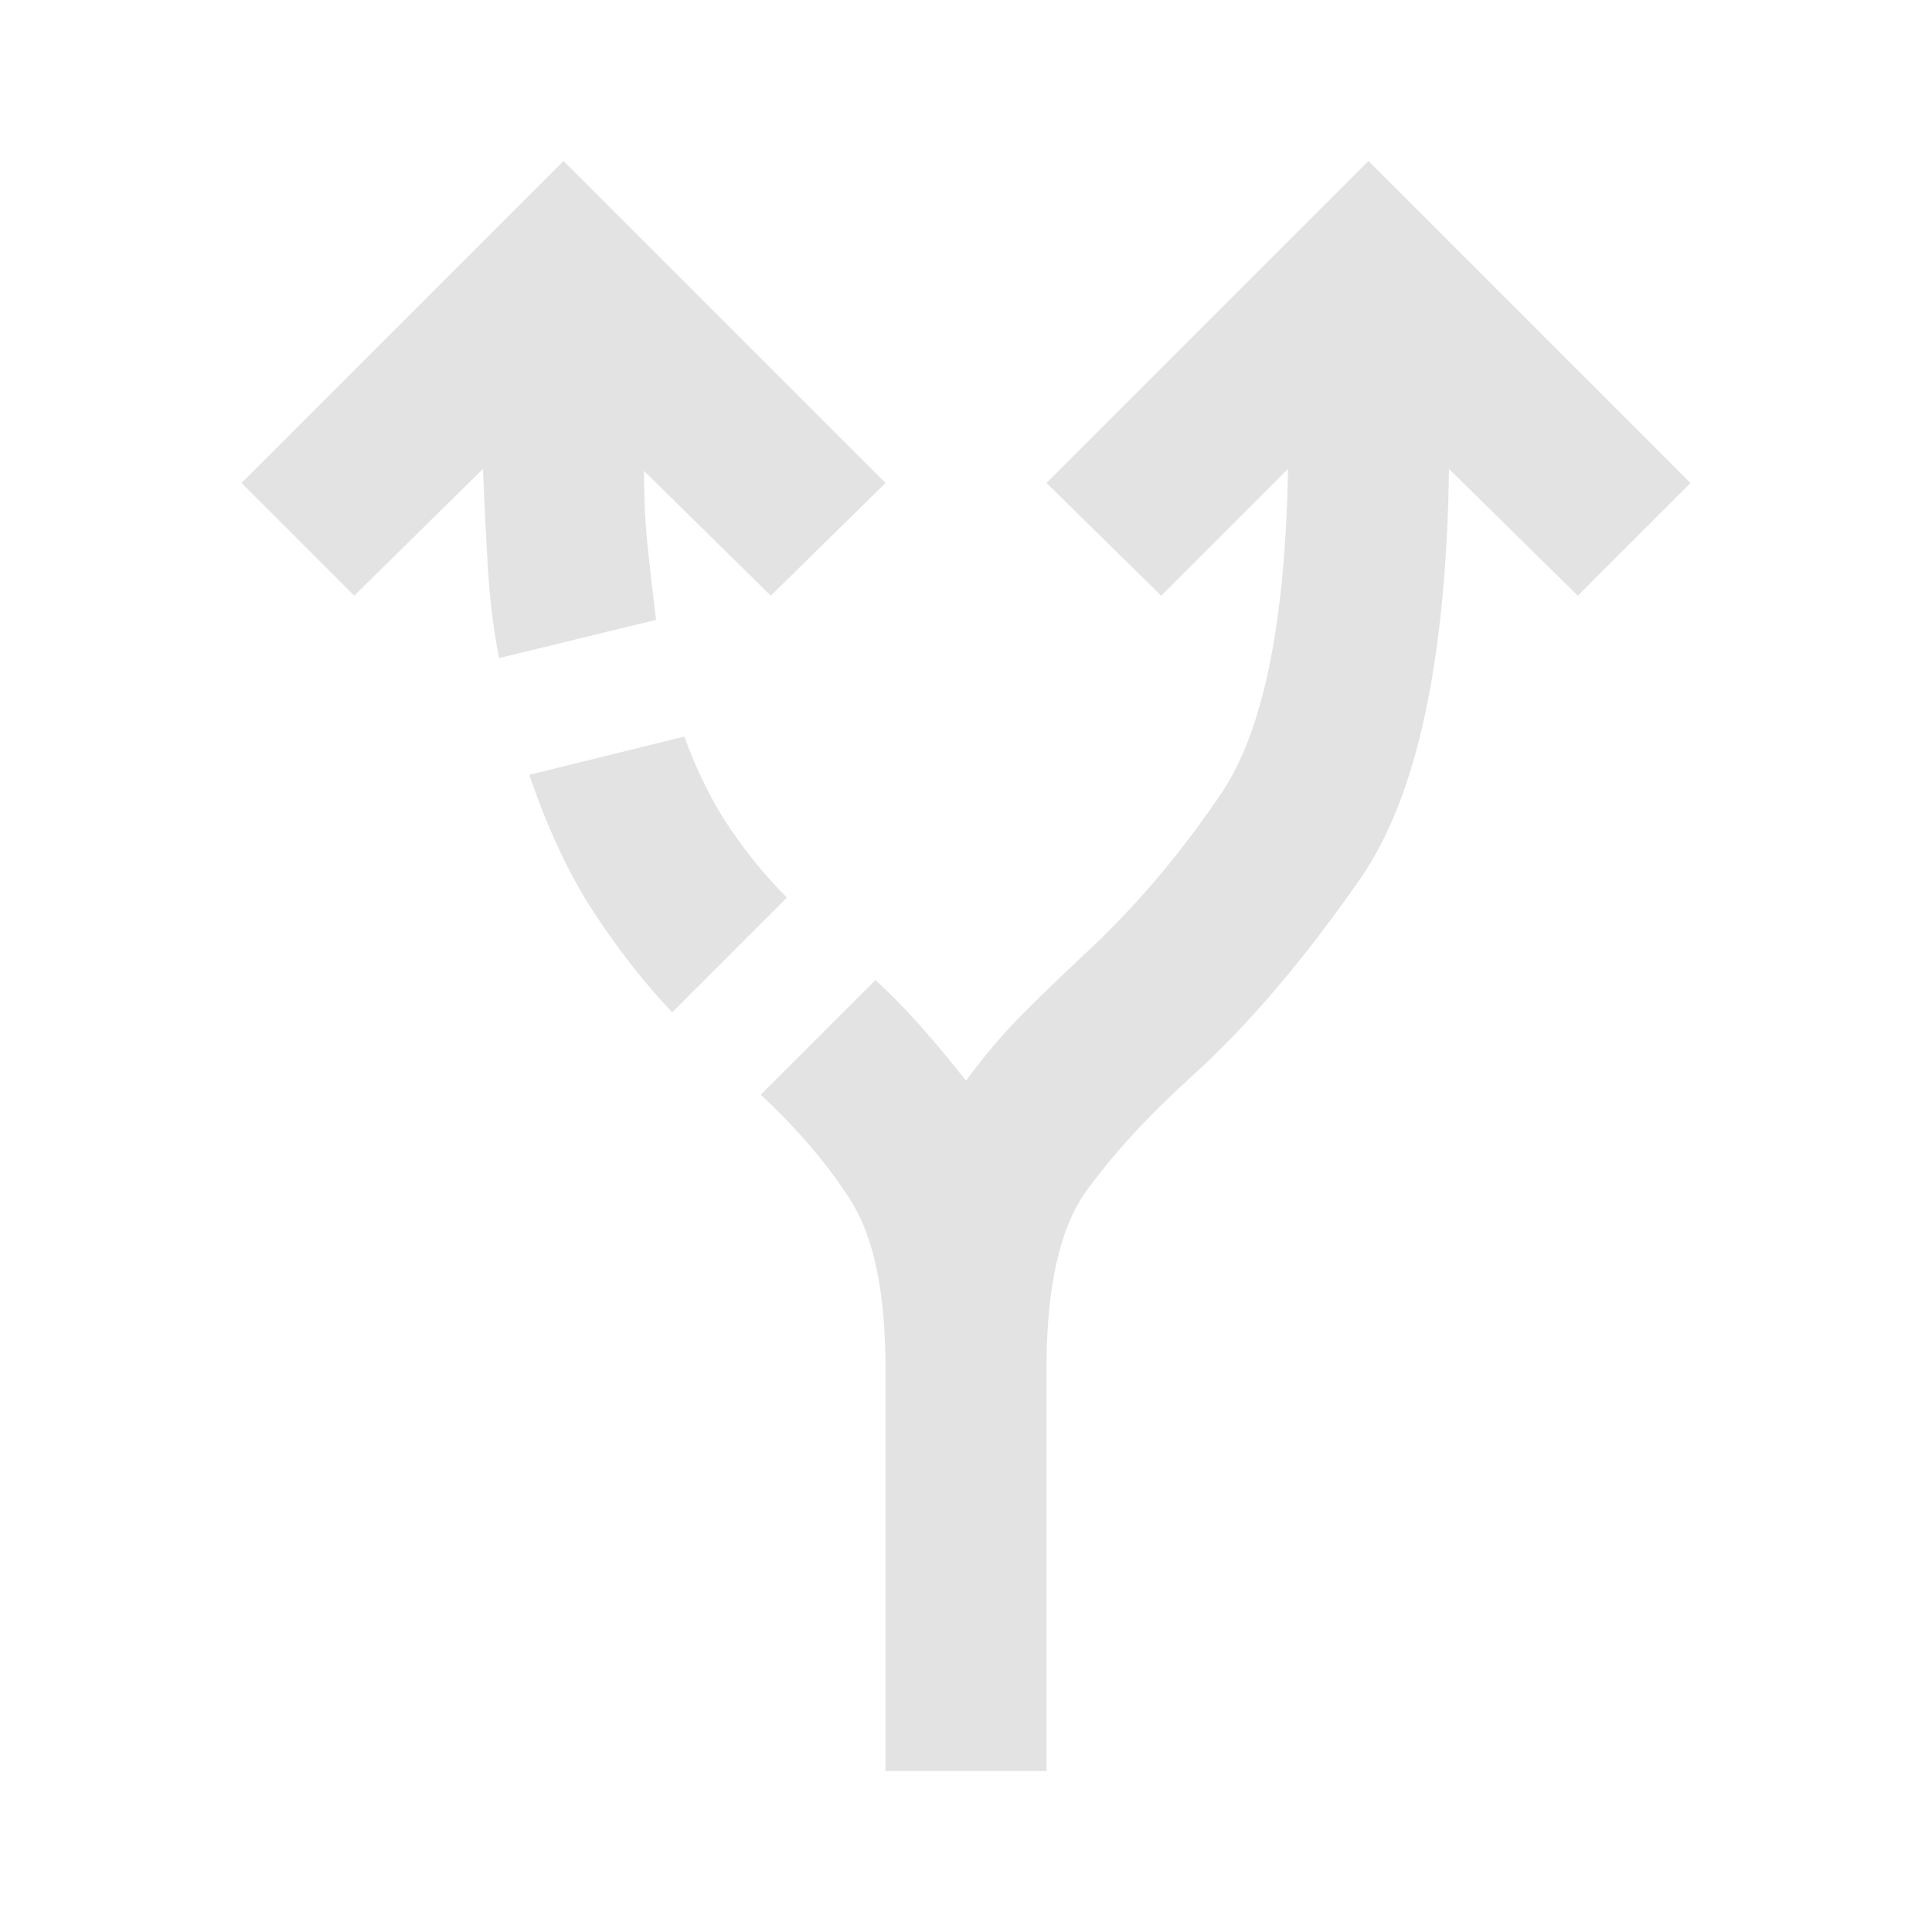
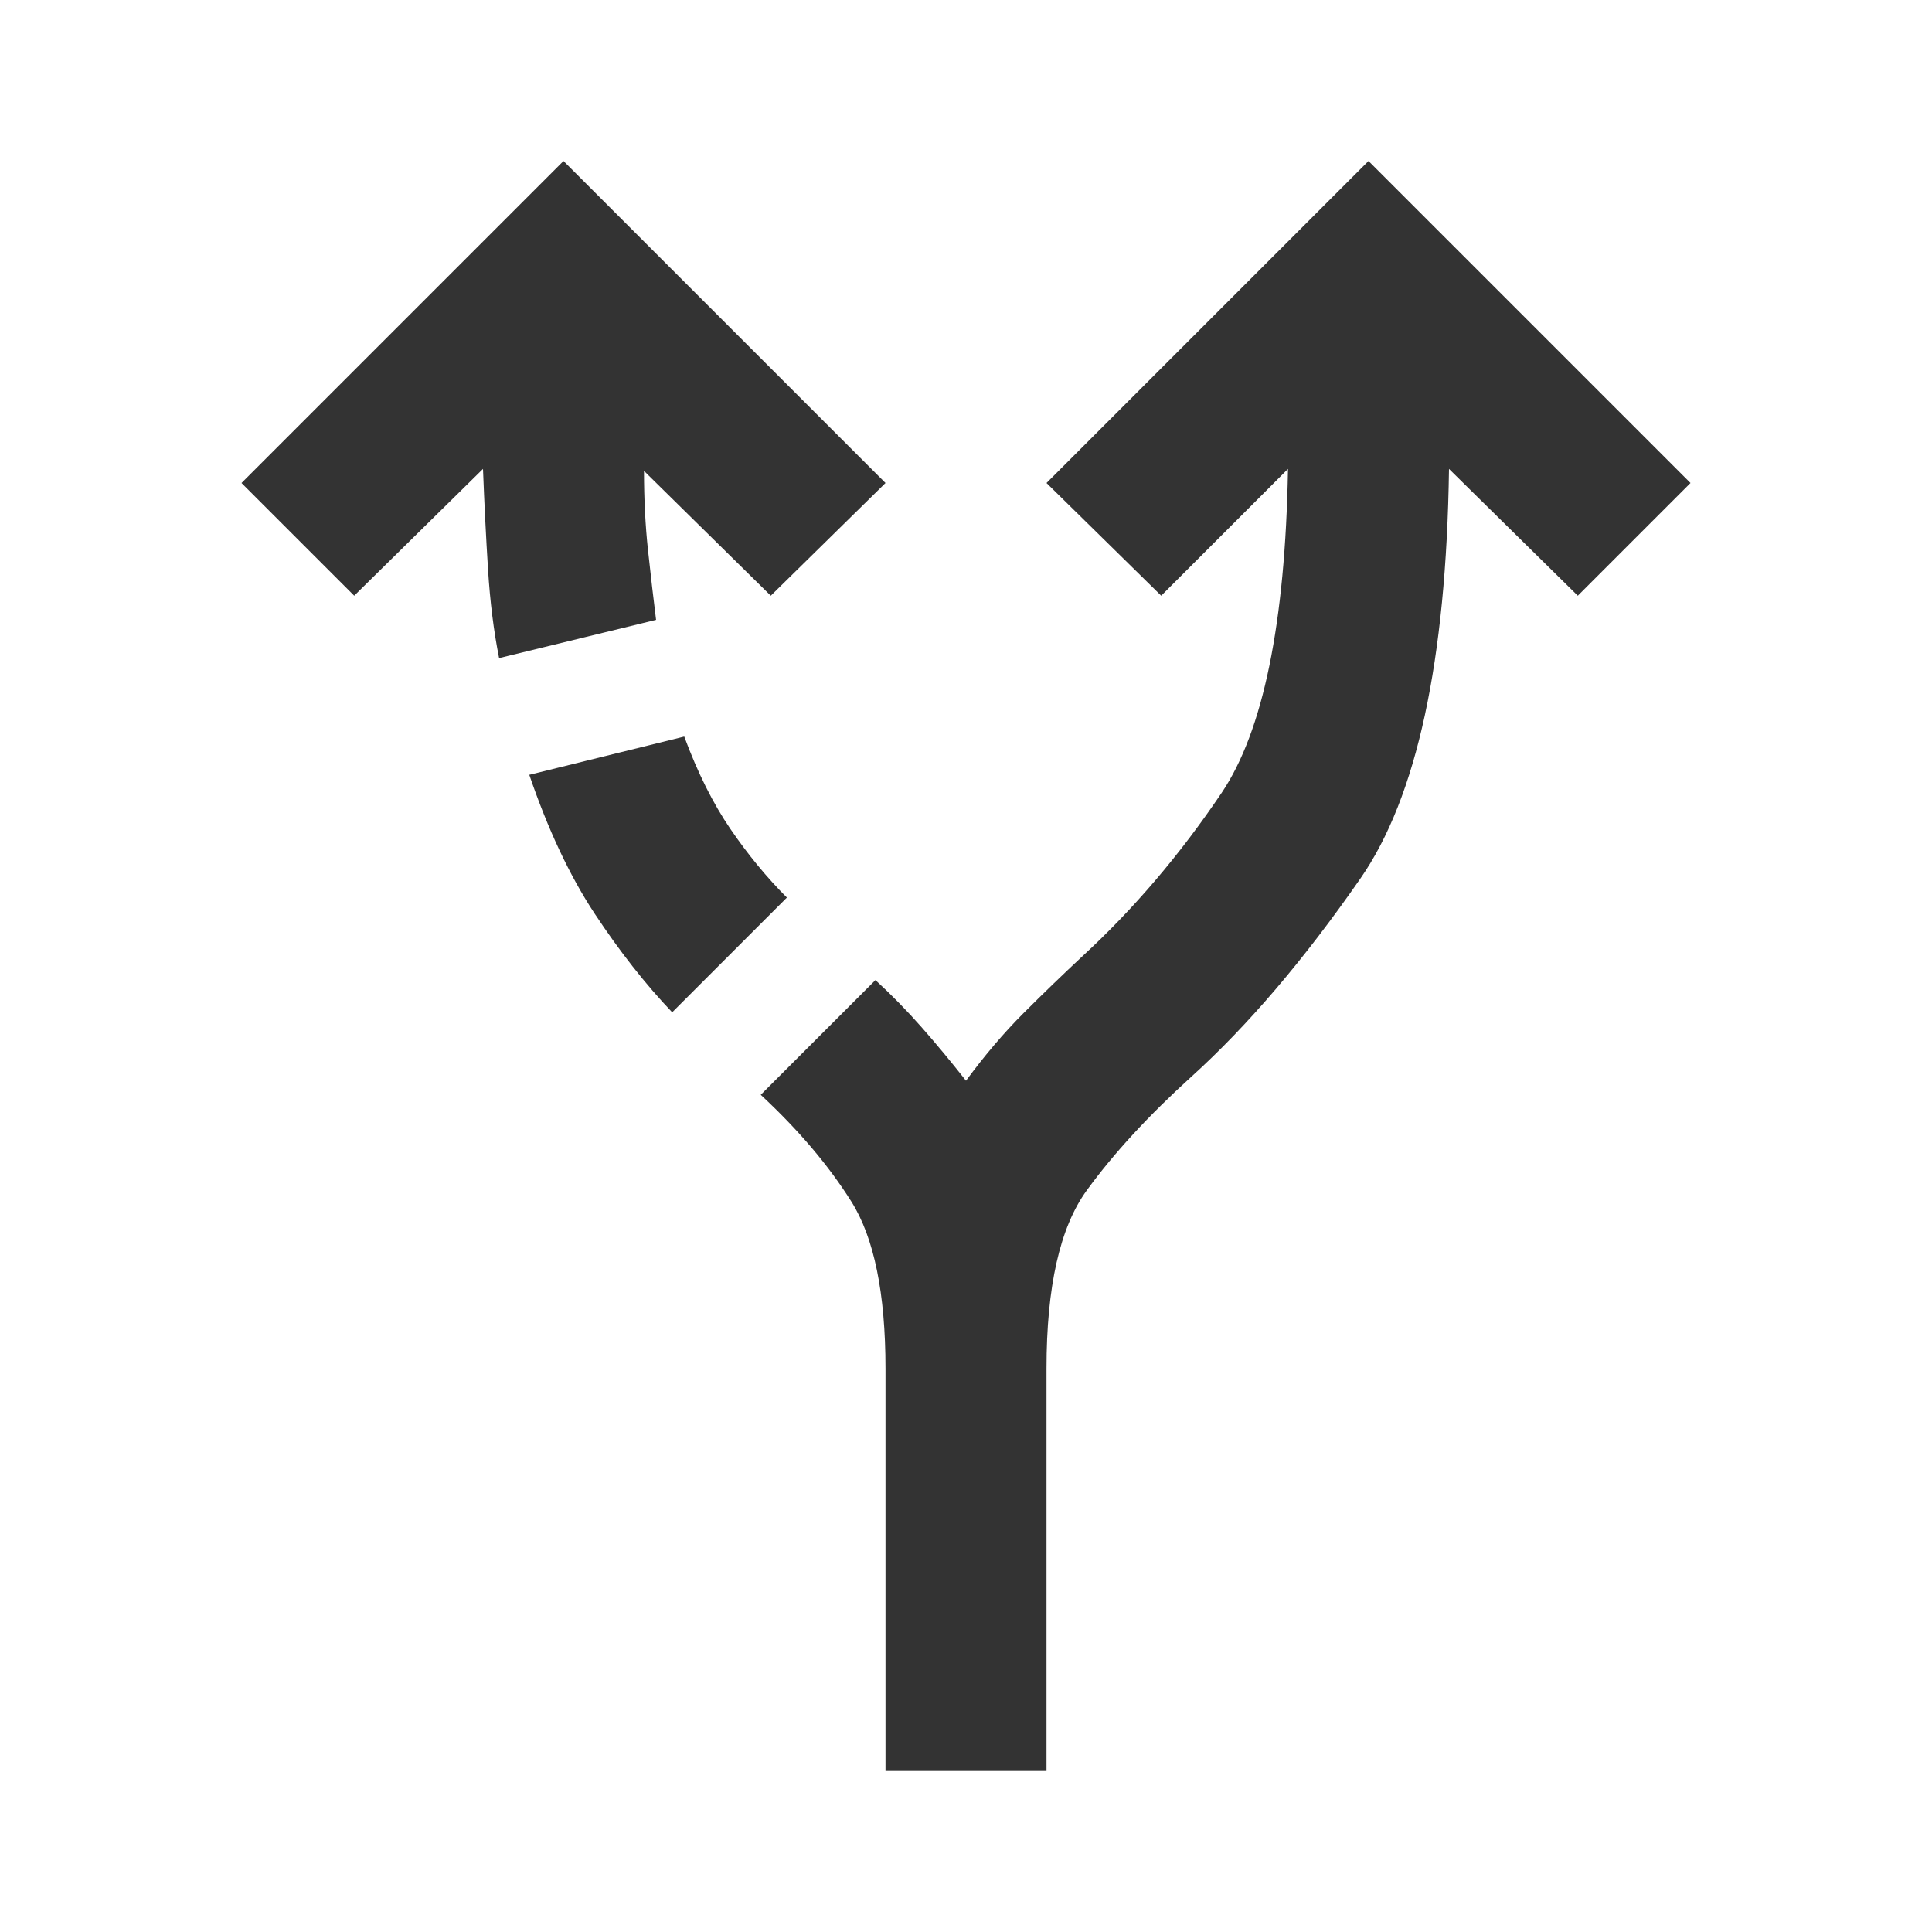
- <svg xmlns="http://www.w3.org/2000/svg" height="24px" viewBox="0 -960 960 960" width="24px" fill="#e3e3e3">
+ <svg xmlns="http://www.w3.org/2000/svg" height="24px" viewBox="0 -960 960 960" width="24px" fill="#333">
  <path d="M440-80v-200q0-56-17-83t-45-53l57-57q12 11 23 23.5t22 26.5q14-19 28.5-33.5T538-485q38-35 69-81t33-161l-63 63-57-56 160-160 160 160-56 56-64-63q-2 143-44 203.5T592-425q-32 29-52 56.5T520-280v200h-80ZM248-633q-4-20-5.5-44t-2.5-50l-64 63-56-56 160-160 160 160-57 56-63-62q0 21 2 39.5t4 34.5l-78 19Zm86 176q-20-21-38.5-49T263-575l77-19q10 27 23 46t28 34l-57 57Z" />
</svg>
